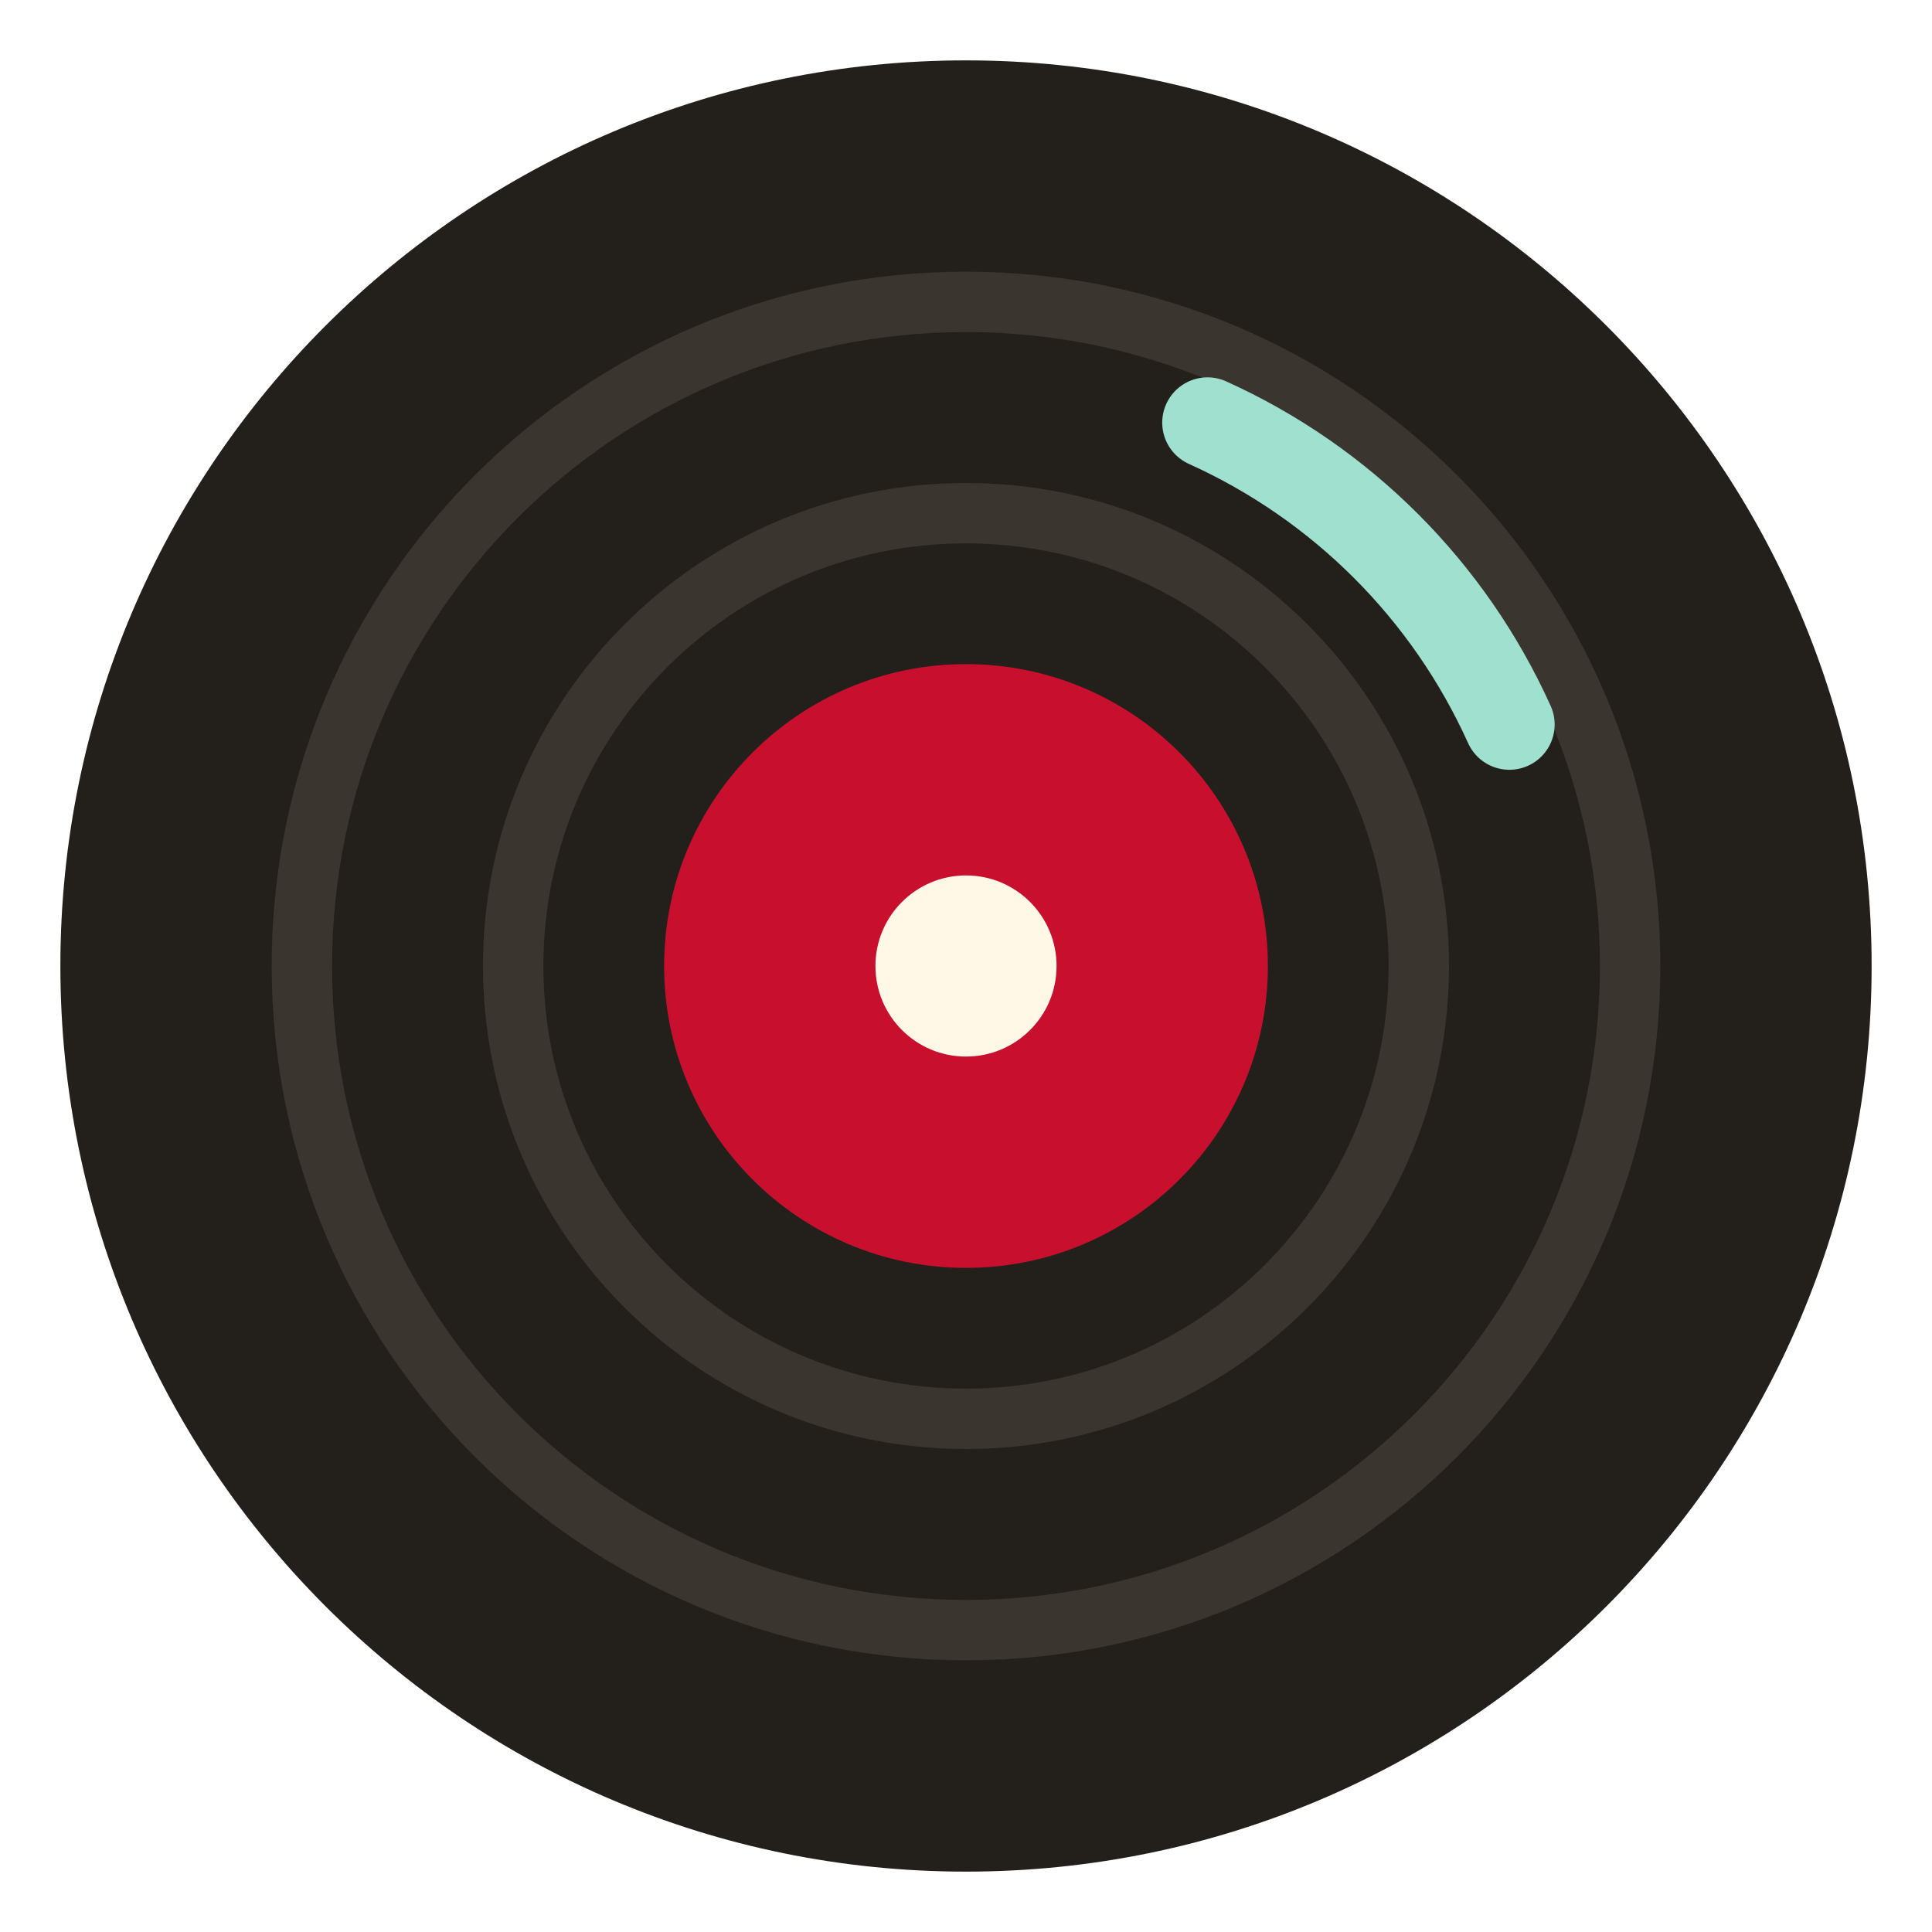
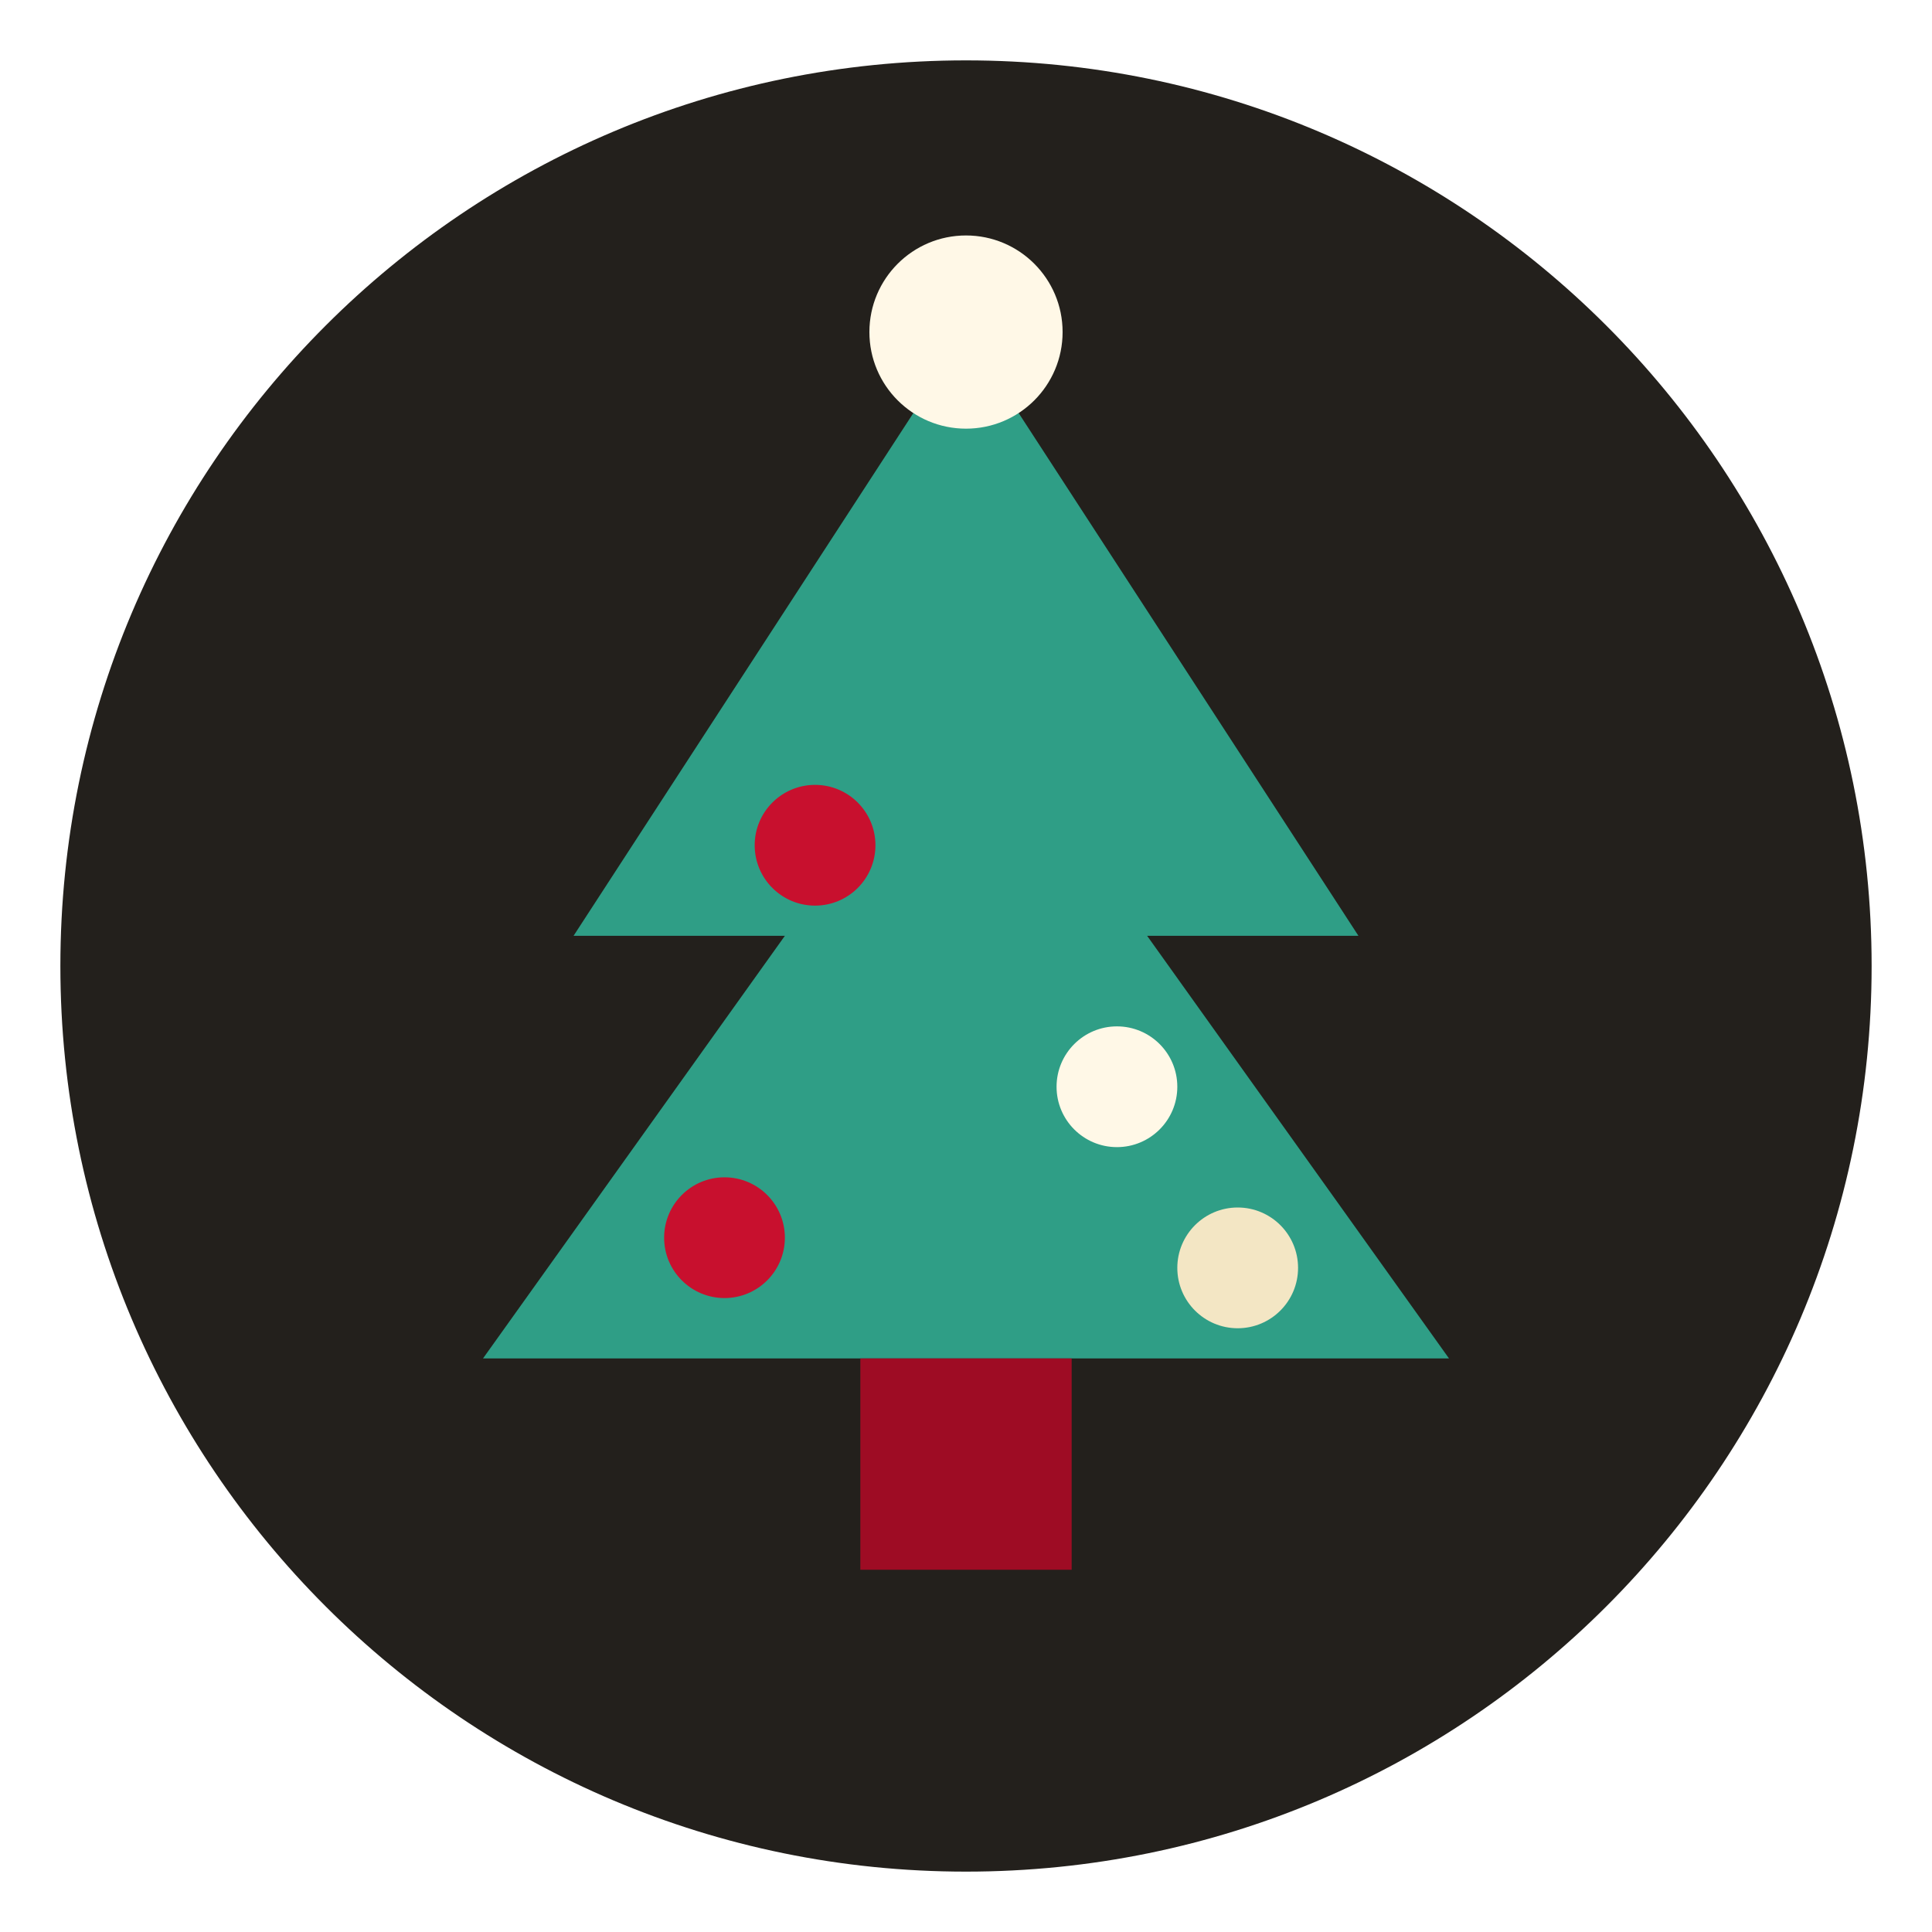
<svg xmlns="http://www.w3.org/2000/svg" viewBox="0 0 64 64">
  <circle cx="32" cy="32" r="30" fill="#23201c" />
-   <circle cx="32" cy="32" r="22" fill="none" stroke="#3a352f" stroke-width="2" />
-   <circle cx="32" cy="32" r="15" fill="none" stroke="#3a352f" stroke-width="2" />
-   <circle cx="32" cy="32" r="10" fill="#c8102e" />
-   <circle cx="32" cy="32" r="3" fill="#fff8e7" />
-   <path d="M40 14 a20 20 0 0 1 10 10" stroke="#9fe0cf" stroke-width="3" fill="none" stroke-linecap="round" />
+   <path d="M32 11 L45 31 H38 L48 45 H16 L26 31 H19 Z" fill="#2f9e86" />
+   <rect x="28.5" y="45" width="7" height="7" fill="#9e0c24" />
+   <circle cx="32" cy="11" r="3.2" fill="#fff8e7" />
+   <circle cx="27" cy="28" r="2" fill="#c8102e" />
+   <circle cx="37" cy="36" r="2" fill="#fff8e7" />
+   <circle cx="24" cy="41" r="2" fill="#c8102e" />
+   <circle cx="41" cy="42" r="2" fill="#f3e6c4" />
</svg>
